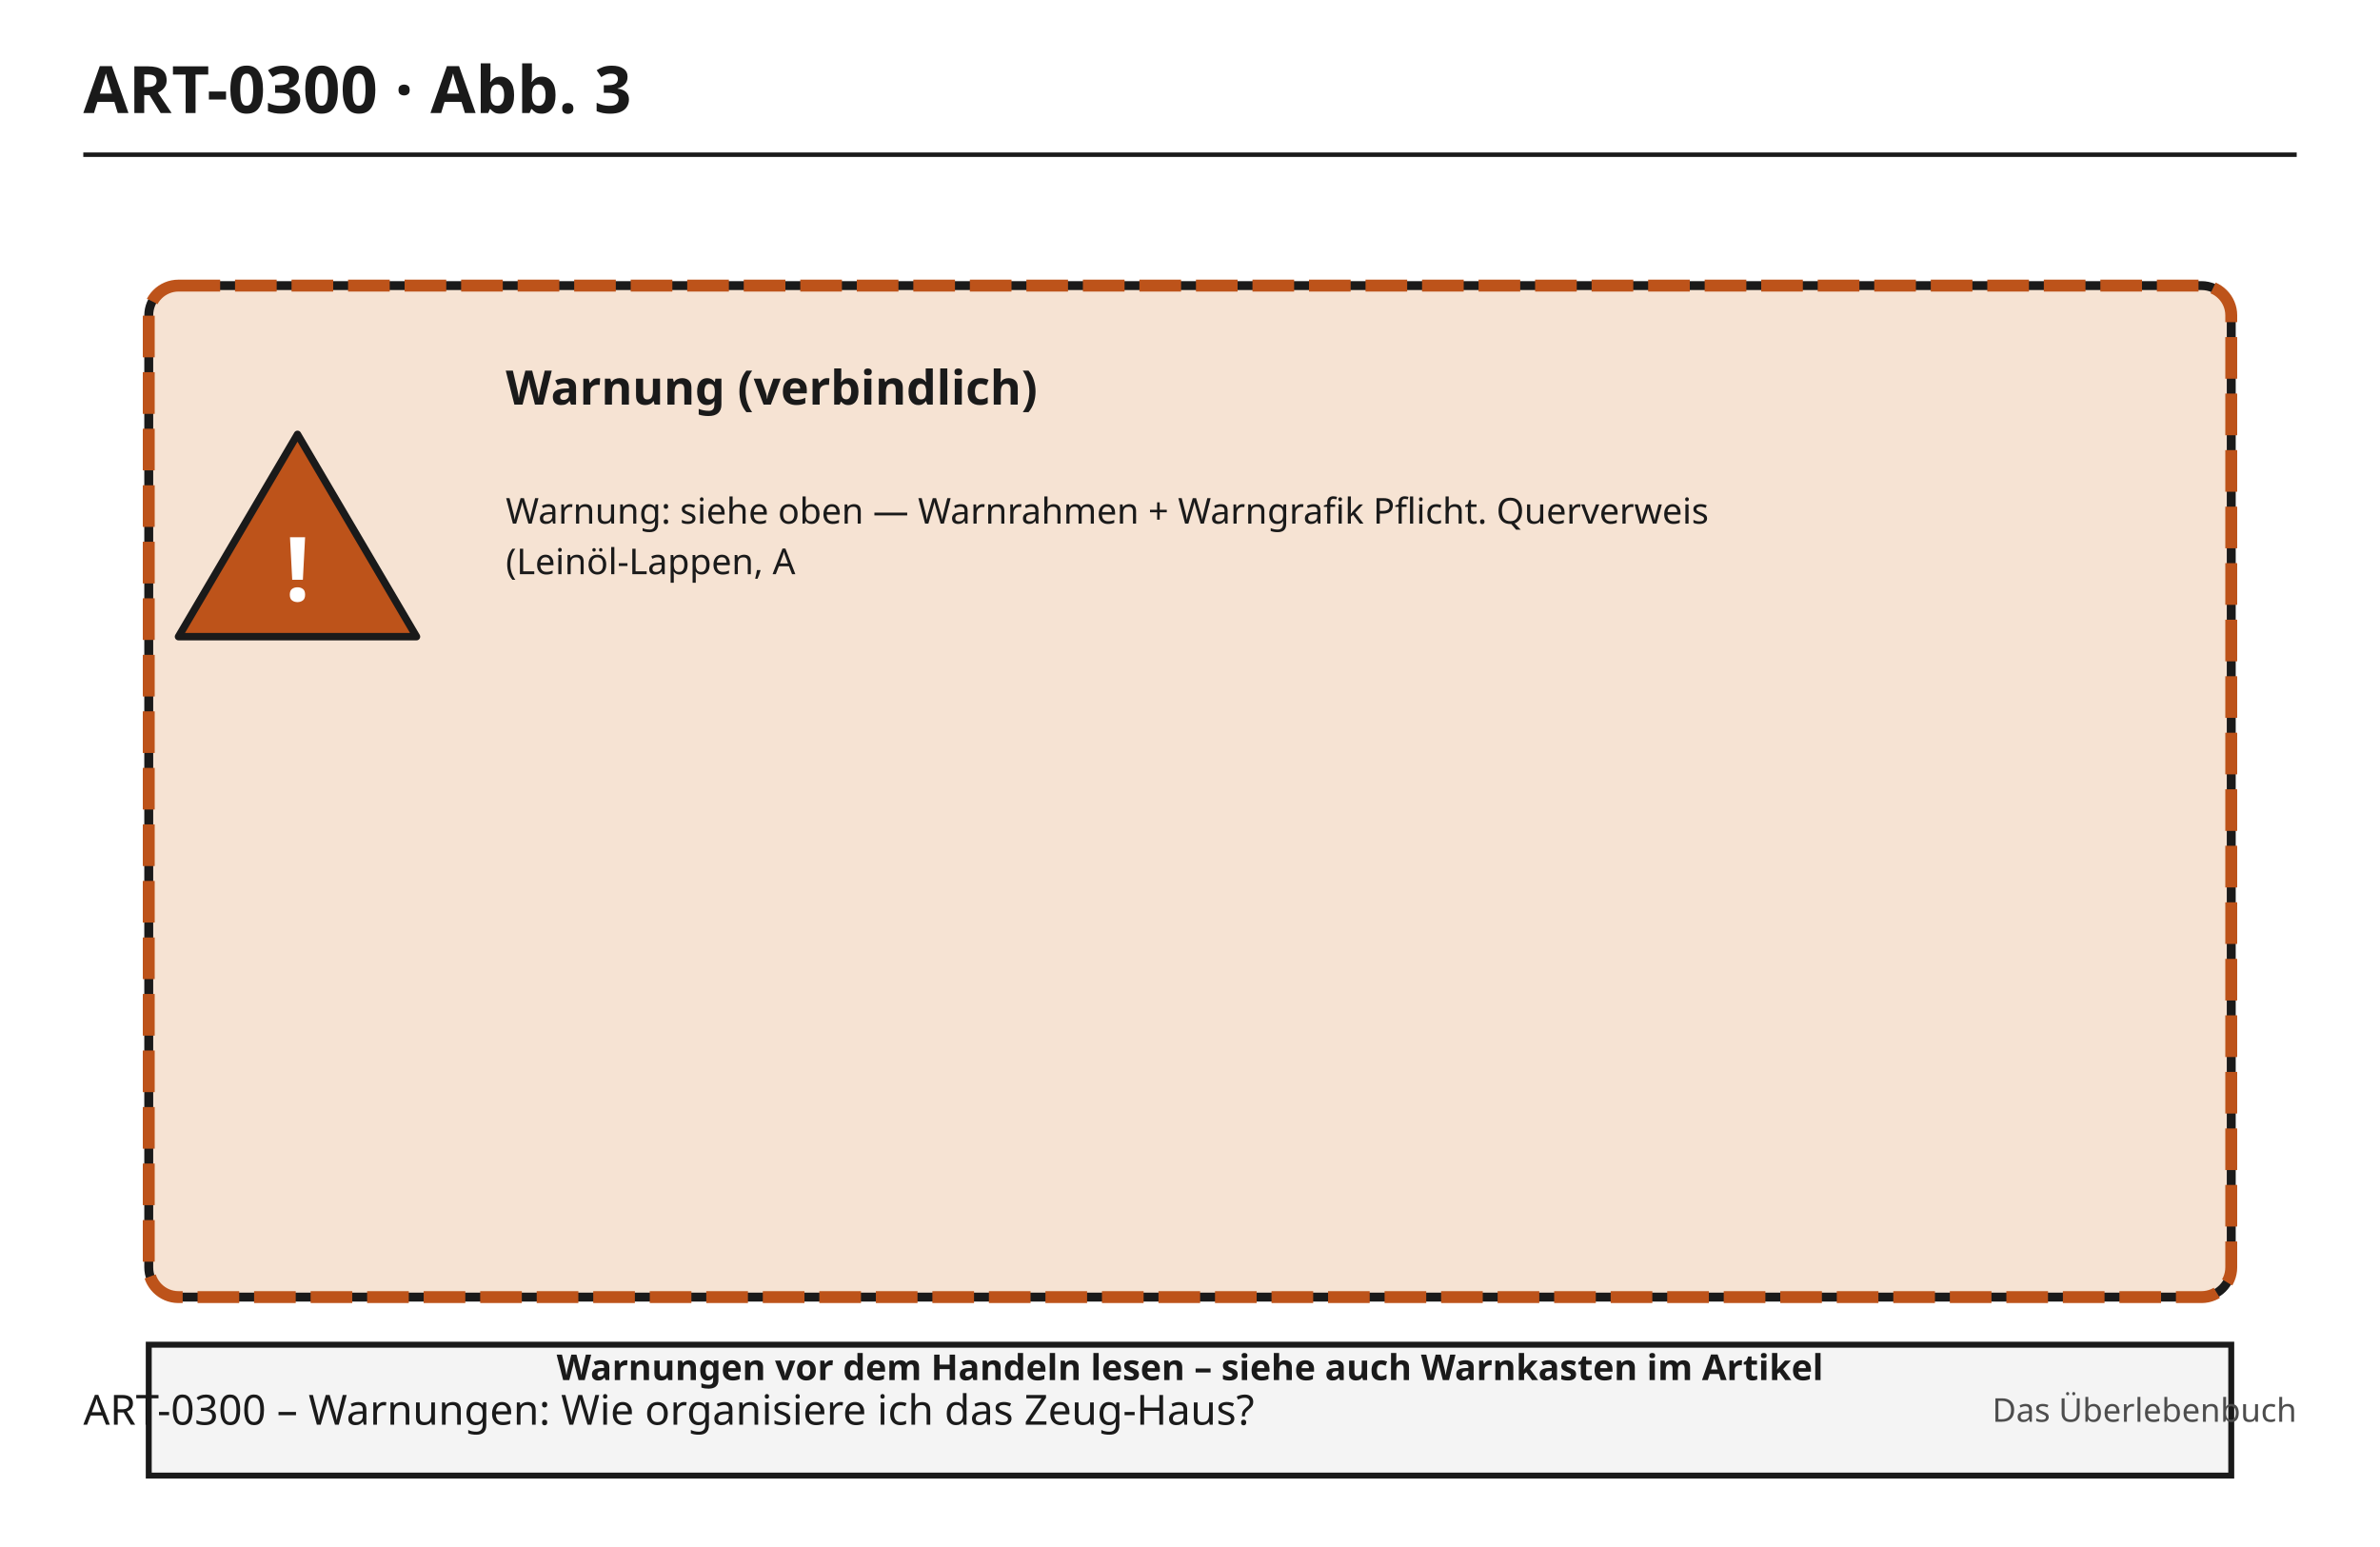
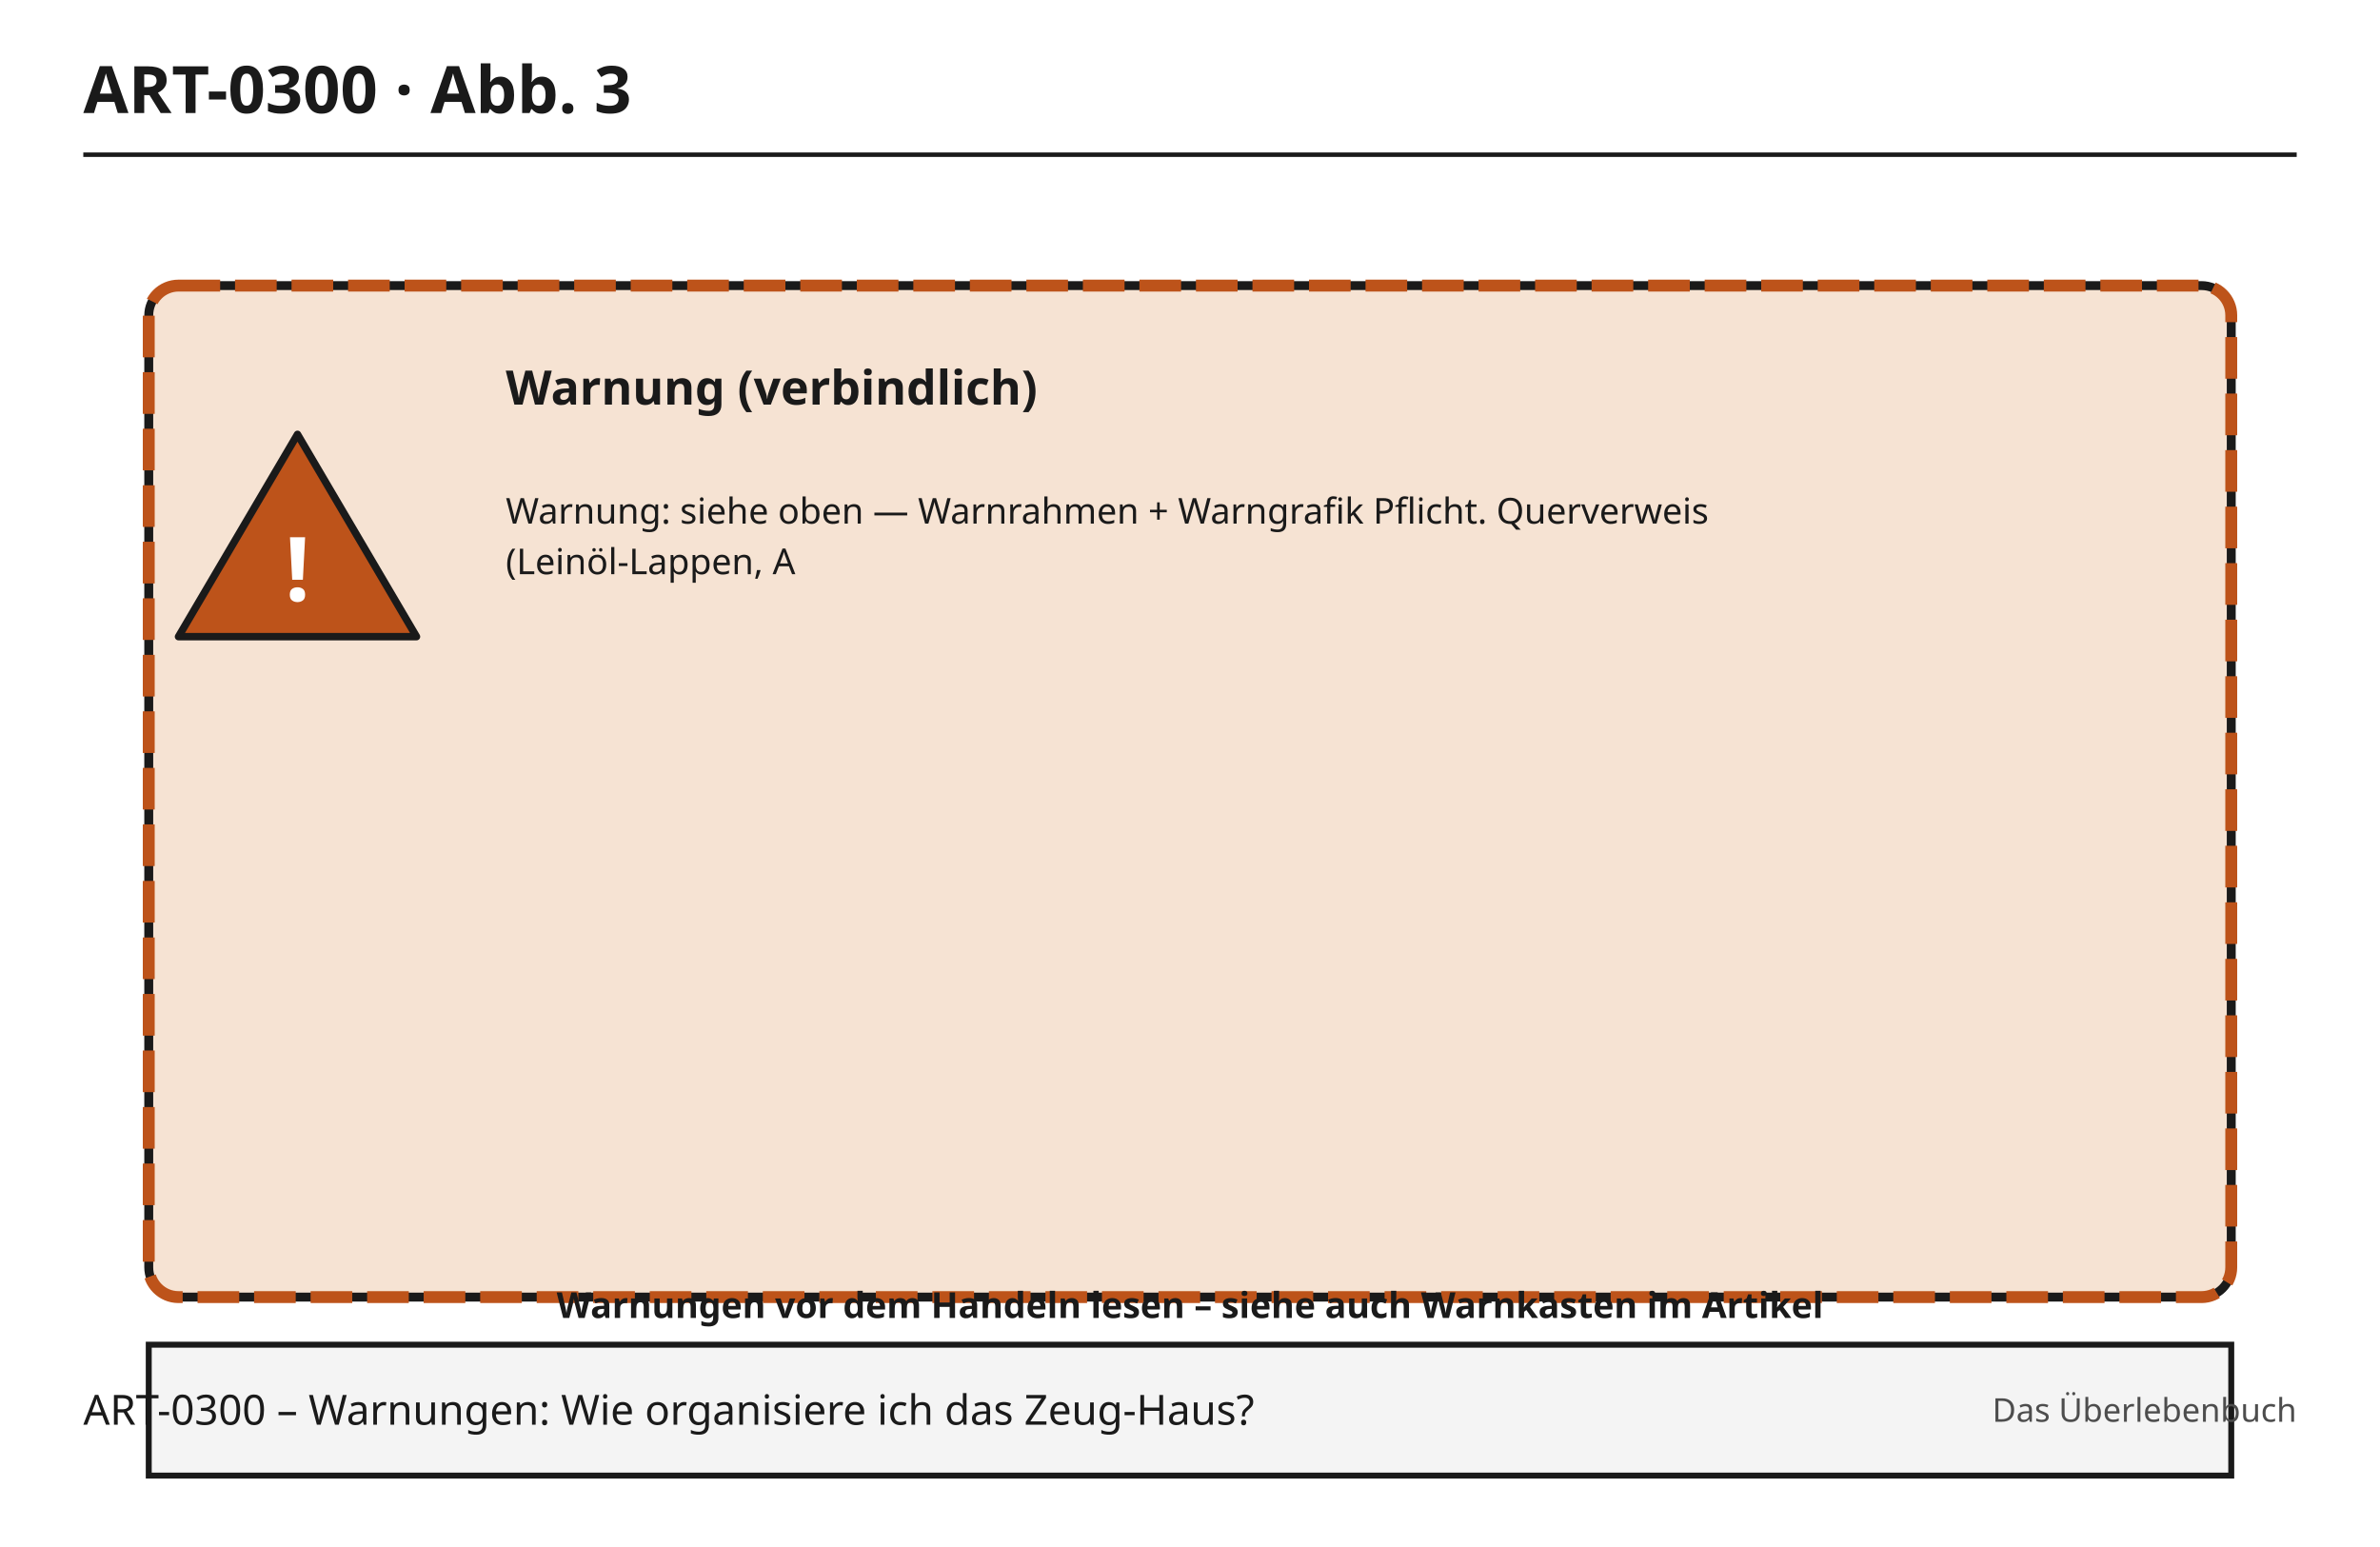
<svg xmlns="http://www.w3.org/2000/svg" viewBox="0 0 800 520" role="img" aria-label="ART-0300 · Abb. 3 – ART-0300 – Warnungen: Wie organisiere ich das Zeug-Haus?">
  <defs>
    <marker id="ah" markerWidth="10" markerHeight="8" refX="9" refY="4" orient="auto">
      <path d="M0 0 L10 4 L0 8 z" fill="#1a1a1a" />
    </marker>
    <marker id="ahs" markerWidth="10" markerHeight="8" refX="1" refY="4" orient="auto">
      <path d="M10 0 L0 4 L10 8 z" fill="#1a1a1a" />
    </marker>
    <pattern id="hatch" width="8" height="8" patternTransform="rotate(45)" patternUnits="userSpaceOnUse">
      <line x1="0" y1="0" x2="0" y2="8" stroke="#6e6e6e" stroke-width="1.6" />
    </pattern>
    <pattern id="cross" width="8" height="8" patternUnits="userSpaceOnUse">
      <path d="M0 0 L8 8 M8 0 L0 8" stroke="#8a8a8a" stroke-width="1" />
    </pattern>
    <pattern id="dots" width="7" height="7" patternUnits="userSpaceOnUse">
      <circle cx="2" cy="2" r="1.4" fill="#6e6e6e" />
    </pattern>
    <pattern id="wtr" width="24" height="12" patternUnits="userSpaceOnUse">
      <rect width="24" height="12" fill="#6b97bd" />
      <path d="M0 8 q 6 -5 12 0 t 12 0" fill="none" stroke="#3f6f96" stroke-width="1.4" />
    </pattern>
    <pattern id="wood" width="26" height="10" patternUnits="userSpaceOnUse">
      <rect width="26" height="10" fill="#c19a6b" />
      <path d="M0 3 q 6 -2 13 0 t 13 0 M0 7 q 7 2 13 0 t 13 0" fill="none" stroke="#7a5a3a" stroke-width="0.9" />
    </pattern>
    <pattern id="grass" width="12" height="12" patternUnits="userSpaceOnUse">
      <rect width="12" height="12" fill="#b5d1a0" />
      <path d="M2 12 L4 4 M6 12 L7 2 M10 12 L9 6" stroke="#6e6e6e" stroke-width="0.9" />
    </pattern>
    <pattern id="fabric" width="6" height="6" patternUnits="userSpaceOnUse">
      <rect width="6" height="6" fill="#e2e2e2" />
      <path d="M0 0 L6 6 M6 0 L0 6" stroke="#8a8a8a" stroke-width="0.7" />
    </pattern>
    <pattern id="metal" width="20" height="6" patternUnits="userSpaceOnUse">
      <rect width="20" height="6" fill="#b8bec6" />
      <path d="M0 1.5 h20 M0 4.5 h20" stroke="#6e747e" stroke-width="0.7" />
    </pattern>
    <pattern id="stone" width="14" height="14" patternUnits="userSpaceOnUse">
      <rect width="14" height="14" fill="#949494" />
      <circle cx="3" cy="4" r="1.1" fill="#6e6e6e" />
      <circle cx="9" cy="10" r="1.3" fill="#6e6e6e" />
      <path d="M2 11 L6 8 L12 9" stroke="#6e6e6e" stroke-width="0.7" fill="none" />
    </pattern>
  </defs>
  <rect x="0" y="0" width="800" height="520" fill="#ffffff" />
  <line x1="28" y1="52" x2="772" y2="52" stroke="#1a1a1a" stroke-width="1.5" />
  <rect x="50" y="96" width="700" height="340" fill="#f6e3d3" stroke="#1a1a1a" stroke-width="3" rx="10" />
  <rect x="50" y="96" width="700" height="340" fill="none" stroke="#bd531a" stroke-width="4" rx="10" stroke-dasharray="14 5" />
  <path d="M100 146 L140 214 L60 214 z" fill="#bd531a" stroke="#1a1a1a" stroke-width="2.5" stroke-linejoin="round" />
  <rect x="50" y="452" width="700" height="44" fill="#f4f4f4" stroke="#1a1a1a" stroke-width="2" />
  <text x="28" y="38" font-family="sans-serif" font-size="22" text-anchor="start" font-weight="bold" fill="#1a1a1a">ART-0300 · Abb. 3</text>
  <text x="100" y="202" font-family="sans-serif" font-size="30" text-anchor="middle" font-weight="bold" fill="#ffffff">!</text>
  <text x="170" y="136" font-family="sans-serif" font-size="16" text-anchor="start" font-weight="bold" fill="#1a1a1a">Warnung (verbindlich)</text>
  <text x="170" y="176" font-family="sans-serif" font-size="12" text-anchor="start" font-weight="normal" fill="#1a1a1a">Warnung: siehe oben — Warnrahmen + Warngrafik Pflicht. Querverweis</text>
  <text x="170" y="193" font-family="sans-serif" font-size="12" text-anchor="start" font-weight="normal" fill="#1a1a1a">(Leinöl-Lappen, A</text>
-   <text x="400" y="463.9" font-family="sans-serif" font-size="12" text-anchor="middle" font-weight="bold" fill="#1a1a1a">Warnungen vor dem Handeln lesen – siehe auch Warnkasten im Artikel</text>
+   <text x="400" y="443.0" font-family="sans-serif" font-size="12" text-anchor="middle" font-weight="bold" fill="#1a1a1a">Warnungen vor dem Handeln lesen – siehe auch Warnkasten im Artikel</text>
  <text x="28" y="478.9" font-family="sans-serif" font-size="14" text-anchor="start" font-weight="normal" fill="#1a1a1a">ART-0300 – Warnungen: Wie organisiere ich das Zeug-Haus?</text>
  <text x="772" y="477.9" font-family="sans-serif" font-size="11" text-anchor="end" font-weight="normal" fill="#4d4d4d">Das Überlebenbuch</text>
</svg>
